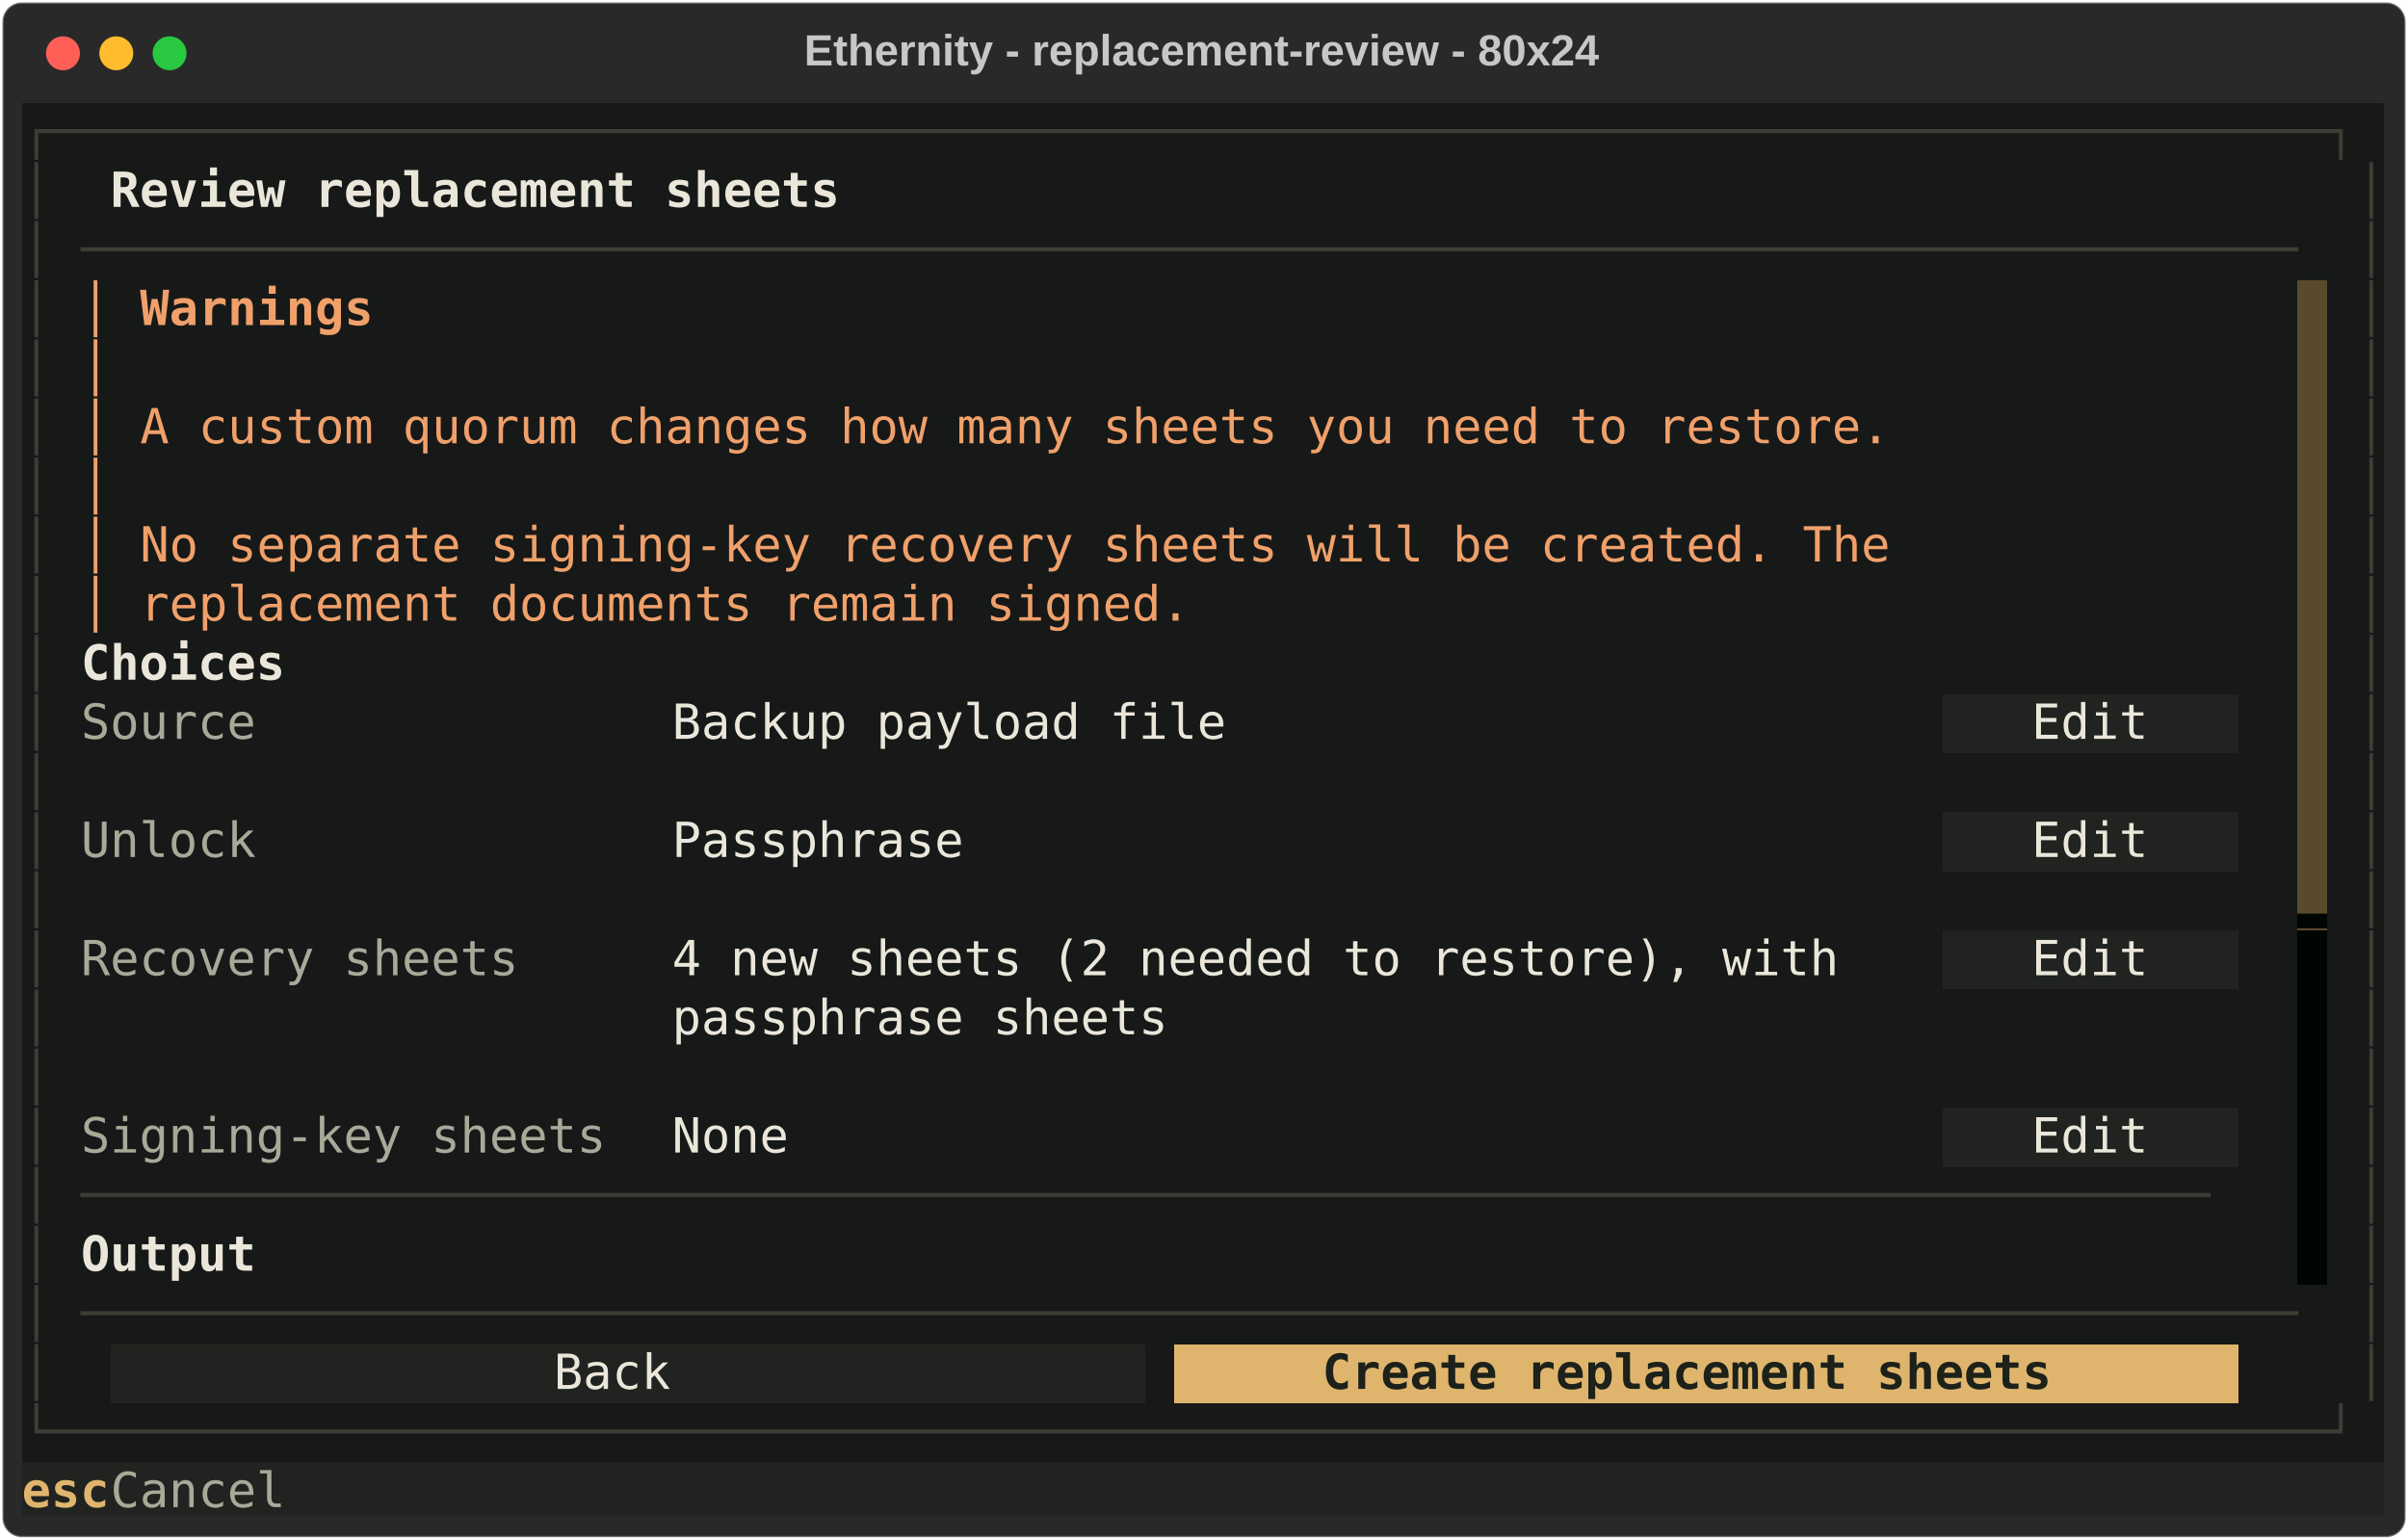
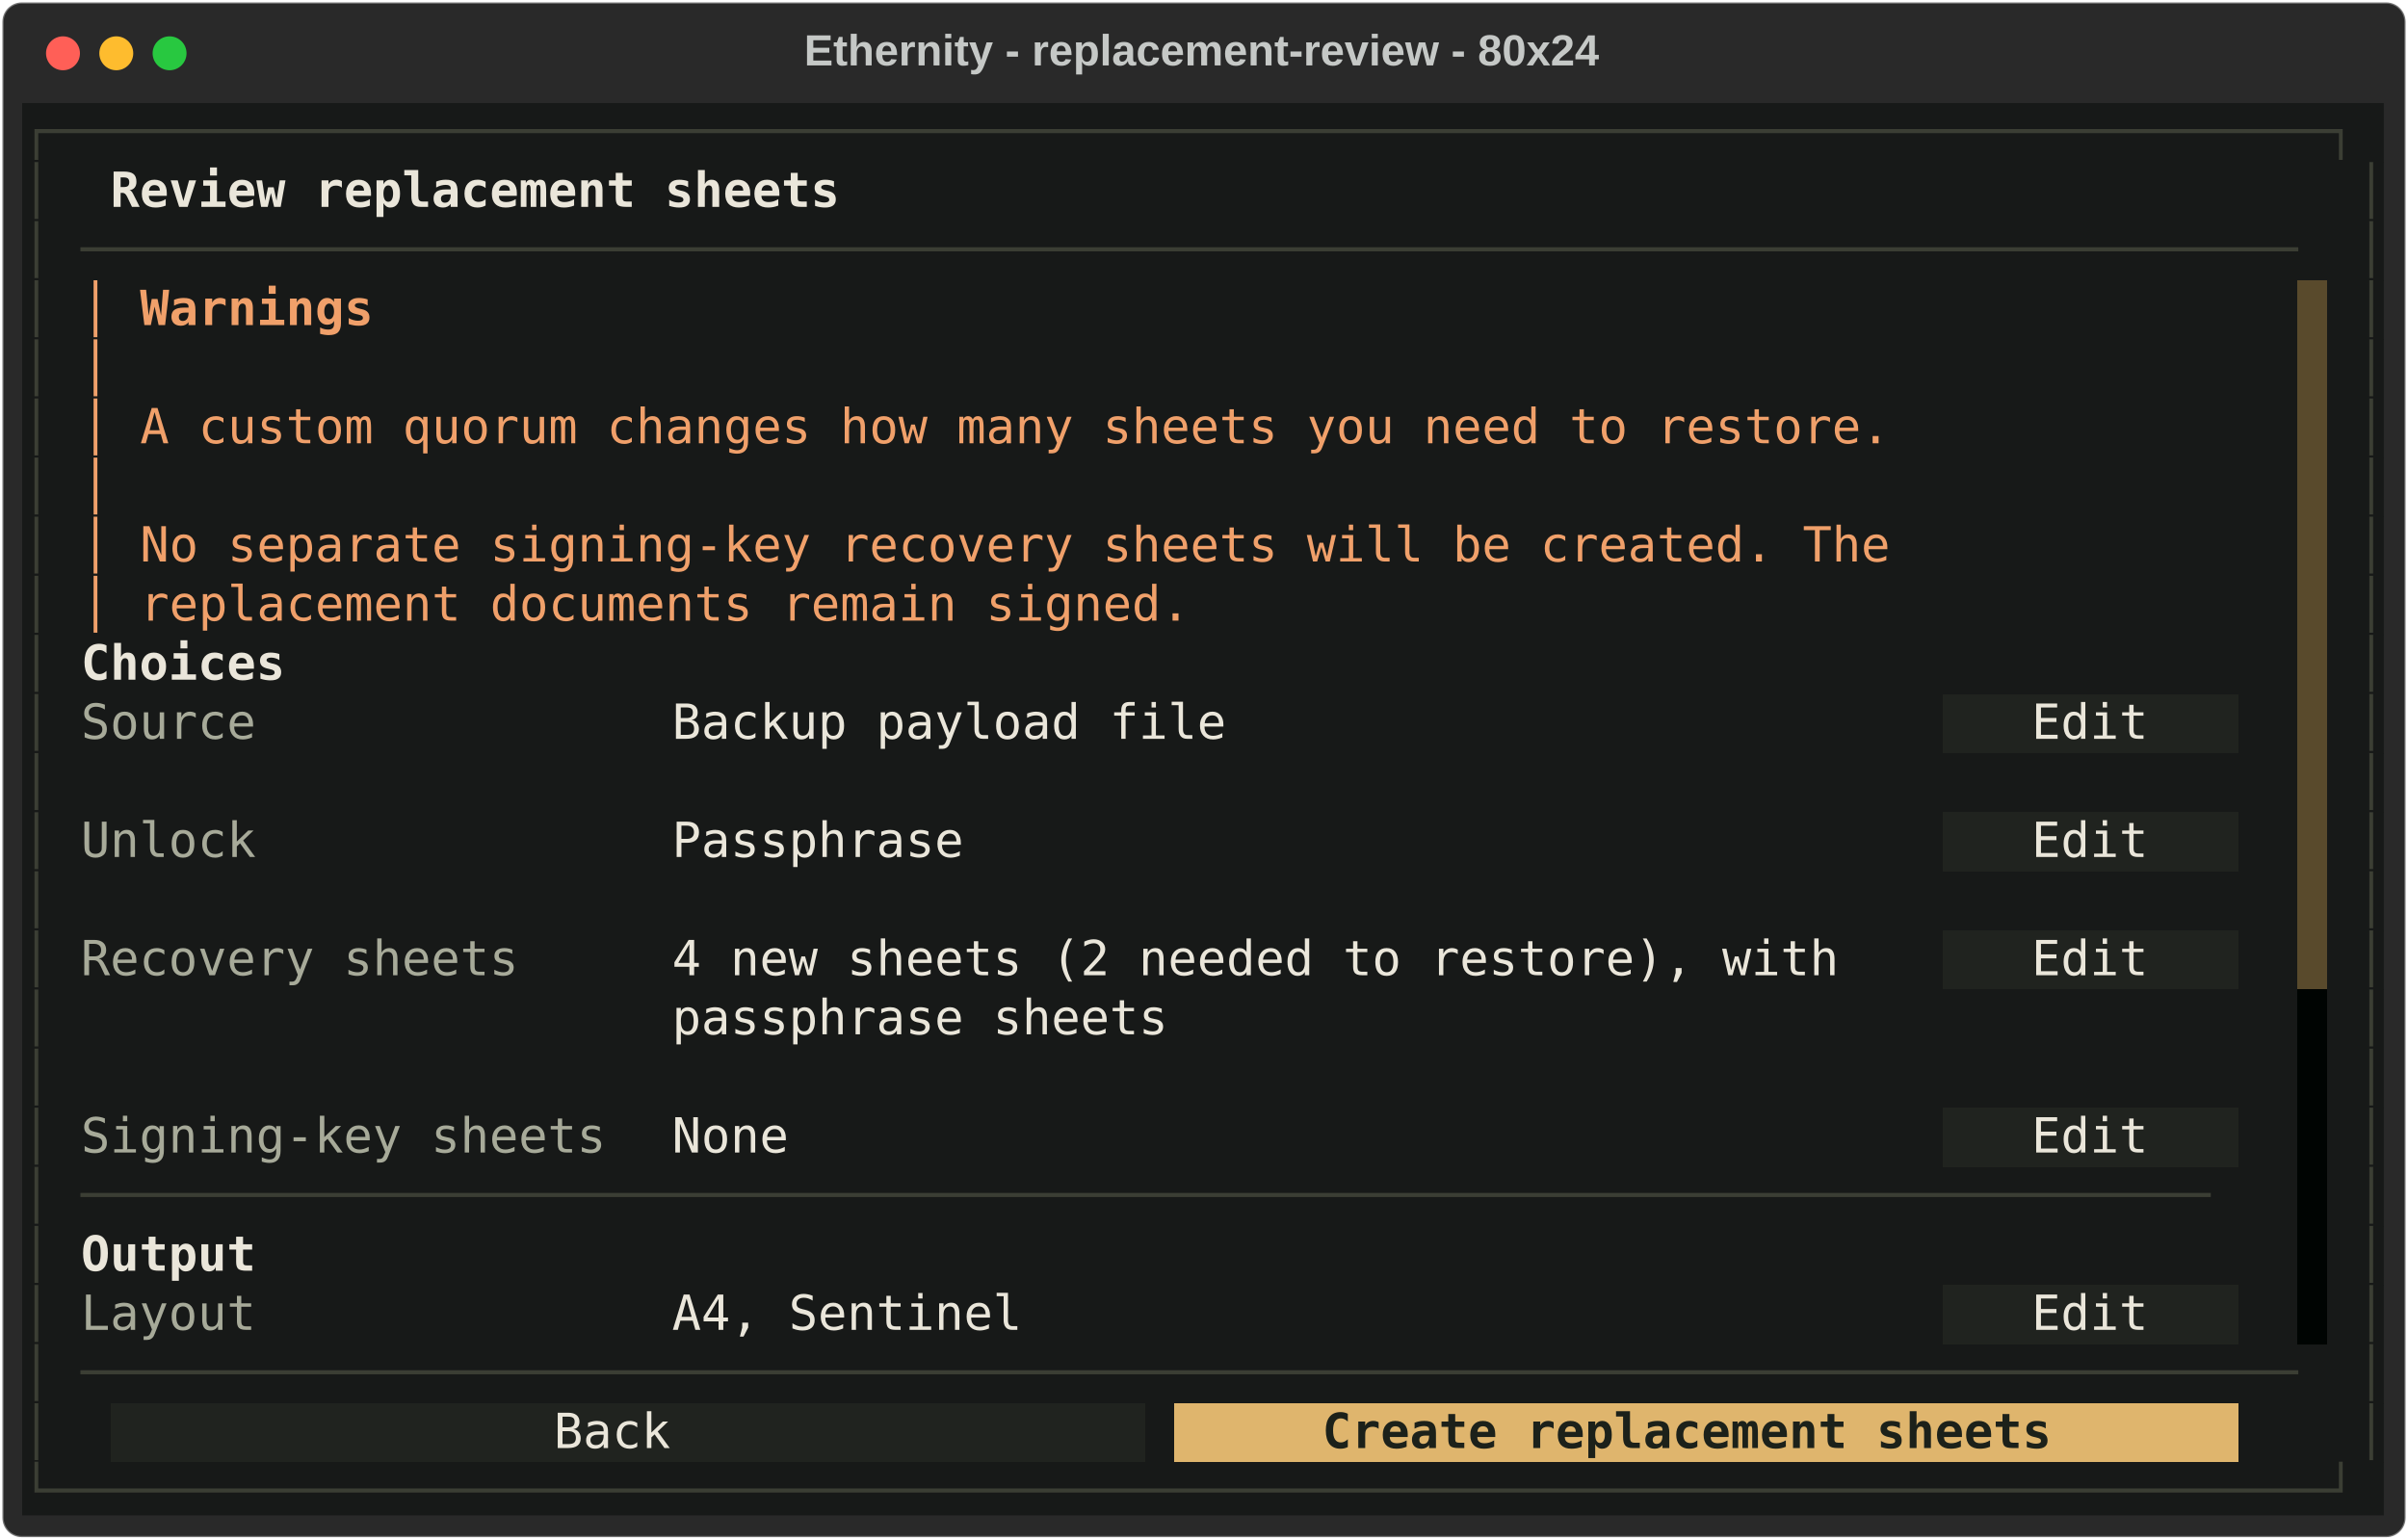
<svg xmlns="http://www.w3.org/2000/svg" class="rich-terminal" viewBox="0 0 994 635.6">
  <style>

    @font-face {
        font-family: "Fira Code";
        src: local("FiraCode-Regular"),
                url("https://cdnjs.cloudflare.com/ajax/libs/firacode/6.2.0/woff2/FiraCode-Regular.woff2") format("woff2"),
                url("https://cdnjs.cloudflare.com/ajax/libs/firacode/6.2.0/woff/FiraCode-Regular.woff") format("woff");
        font-style: normal;
        font-weight: 400;
    }
    @font-face {
        font-family: "Fira Code";
        src: local("FiraCode-Bold"),
                url("https://cdnjs.cloudflare.com/ajax/libs/firacode/6.2.0/woff2/FiraCode-Bold.woff2") format("woff2"),
                url("https://cdnjs.cloudflare.com/ajax/libs/firacode/6.2.0/woff/FiraCode-Bold.woff") format("woff");
        font-style: bold;
        font-weight: 700;
    }

    .terminal-matrix {
        font-family: Fira Code, monospace;
        font-size: 20px;
        line-height: 24.4px;
        font-variant-east-asian: full-width;
    }

    .terminal-title {
        font-size: 18px;
        font-weight: bold;
        font-family: arial;
    }

    .terminal-r1 { fill: #3b3e34 }
.terminal-r2 { fill: #c5c8c6 }
.terminal-r3 { fill: #eae6da;font-weight: bold }
.terminal-r4 { fill: #efa06a }
.terminal-r5 { fill: #f0a06a;font-weight: bold }
.terminal-r6 { fill: #171918 }
.terminal-r7 { fill: #f0a06a }
.terminal-r8 { fill: #a7aa99 }
.terminal-r9 { fill: #eae6da }
- .terminal-r10 { fill: #000402 }
- .terminal-r11 { fill: #1c211a;font-weight: bold }
- .terminal-r12 { fill: #e0b56d;font-weight: bold }
+ .terminal-r10 { fill: #1c211a;font-weight: bold }
    </style>
  <defs>
    <clipPath id="terminal-clip-terminal">
      <rect x="0" y="0" width="975.0" height="584.6" />
    </clipPath>
    <clipPath id="terminal-line-0">
      <rect x="0" y="1.5" width="976" height="24.65" />
    </clipPath>
    <clipPath id="terminal-line-1">
      <rect x="0" y="25.9" width="976" height="24.65" />
    </clipPath>
    <clipPath id="terminal-line-2">
      <rect x="0" y="50.3" width="976" height="24.65" />
    </clipPath>
    <clipPath id="terminal-line-3">
      <rect x="0" y="74.7" width="976" height="24.65" />
    </clipPath>
    <clipPath id="terminal-line-4">
      <rect x="0" y="99.1" width="976" height="24.65" />
    </clipPath>
    <clipPath id="terminal-line-5">
      <rect x="0" y="123.5" width="976" height="24.65" />
    </clipPath>
    <clipPath id="terminal-line-6">
      <rect x="0" y="147.9" width="976" height="24.65" />
    </clipPath>
    <clipPath id="terminal-line-7">
      <rect x="0" y="172.3" width="976" height="24.65" />
    </clipPath>
    <clipPath id="terminal-line-8">
      <rect x="0" y="196.7" width="976" height="24.65" />
    </clipPath>
    <clipPath id="terminal-line-9">
      <rect x="0" y="221.1" width="976" height="24.65" />
    </clipPath>
    <clipPath id="terminal-line-10">
      <rect x="0" y="245.5" width="976" height="24.65" />
    </clipPath>
    <clipPath id="terminal-line-11">
      <rect x="0" y="269.9" width="976" height="24.65" />
    </clipPath>
    <clipPath id="terminal-line-12">
      <rect x="0" y="294.3" width="976" height="24.65" />
    </clipPath>
    <clipPath id="terminal-line-13">
      <rect x="0" y="318.7" width="976" height="24.65" />
    </clipPath>
    <clipPath id="terminal-line-14">
      <rect x="0" y="343.1" width="976" height="24.65" />
    </clipPath>
    <clipPath id="terminal-line-15">
      <rect x="0" y="367.5" width="976" height="24.65" />
    </clipPath>
    <clipPath id="terminal-line-16">
      <rect x="0" y="391.9" width="976" height="24.65" />
    </clipPath>
    <clipPath id="terminal-line-17">
      <rect x="0" y="416.3" width="976" height="24.65" />
    </clipPath>
    <clipPath id="terminal-line-18">
      <rect x="0" y="440.7" width="976" height="24.65" />
    </clipPath>
    <clipPath id="terminal-line-19">
      <rect x="0" y="465.1" width="976" height="24.65" />
    </clipPath>
    <clipPath id="terminal-line-20">
      <rect x="0" y="489.5" width="976" height="24.65" />
    </clipPath>
    <clipPath id="terminal-line-21">
      <rect x="0" y="513.9" width="976" height="24.65" />
    </clipPath>
    <clipPath id="terminal-line-22">
      <rect x="0" y="538.3" width="976" height="24.65" />
    </clipPath>
  </defs>
  <rect fill="#292929" stroke="rgba(255,255,255,0.35)" stroke-width="1" x="1" y="1" width="992" height="633.6" rx="8" />
  <text class="terminal-title" fill="#c5c8c6" text-anchor="middle" x="496" y="27">Ethernity - replacement-review - 80x24</text>
  <g transform="translate(26,22)">
    <circle cx="0" cy="0" r="7" fill="#ff5f57" />
    <circle cx="22" cy="0" r="7" fill="#febc2e" />
    <circle cx="44" cy="0" r="7" fill="#28c840" />
  </g>
  <g transform="translate(9, 41)" clip-path="url(#terminal-clip-terminal)">
    <rect fill="#171918" x="0" y="1.5" width="976" height="24.65" shape-rendering="crispEdges" />
    <rect fill="#171918" x="0" y="25.9" width="12.2" height="24.65" shape-rendering="crispEdges" />
    <rect fill="#171918" x="12.2" y="25.9" width="24.4" height="24.65" shape-rendering="crispEdges" />
    <rect fill="#171918" x="36.6" y="25.9" width="305" height="24.65" shape-rendering="crispEdges" />
    <rect fill="#171918" x="341.6" y="25.9" width="622.2" height="24.65" shape-rendering="crispEdges" />
    <rect fill="#171918" x="963.8" y="25.9" width="12.2" height="24.65" shape-rendering="crispEdges" />
    <rect fill="#171918" x="0" y="50.3" width="12.2" height="24.65" shape-rendering="crispEdges" />
    <rect fill="#171918" x="12.2" y="50.3" width="12.2" height="24.65" shape-rendering="crispEdges" />
    <rect fill="#171918" x="24.4" y="50.3" width="927.2" height="24.65" shape-rendering="crispEdges" />
    <rect fill="#171918" x="951.6" y="50.3" width="12.2" height="24.65" shape-rendering="crispEdges" />
    <rect fill="#171918" x="963.8" y="50.3" width="12.2" height="24.65" shape-rendering="crispEdges" />
    <rect fill="#171918" x="0" y="74.7" width="12.2" height="24.65" shape-rendering="crispEdges" />
    <rect fill="#171918" x="12.2" y="74.7" width="12.2" height="24.65" shape-rendering="crispEdges" />
    <rect fill="#171918" x="24.4" y="74.7" width="12.2" height="24.65" shape-rendering="crispEdges" />
    <rect fill="#171918" x="36.6" y="74.7" width="12.2" height="24.65" shape-rendering="crispEdges" />
    <rect fill="#171918" x="48.8" y="74.7" width="97.6" height="24.65" shape-rendering="crispEdges" />
    <rect fill="#171918" x="146.4" y="74.7" width="793" height="24.65" shape-rendering="crispEdges" />
    <rect fill="#594a2c" x="939.4" y="74.7" width="12.2" height="24.65" shape-rendering="crispEdges" />
    <rect fill="#171918" x="951.6" y="74.7" width="12.2" height="24.65" shape-rendering="crispEdges" />
    <rect fill="#171918" x="963.8" y="74.7" width="12.2" height="24.65" shape-rendering="crispEdges" />
    <rect fill="#171918" x="0" y="99.1" width="12.2" height="24.65" shape-rendering="crispEdges" />
    <rect fill="#171918" x="12.2" y="99.1" width="12.2" height="24.65" shape-rendering="crispEdges" />
    <rect fill="#171918" x="24.4" y="99.1" width="12.2" height="24.65" shape-rendering="crispEdges" />
    <rect fill="#171918" x="36.6" y="99.1" width="902.8" height="24.65" shape-rendering="crispEdges" />
    <rect fill="#594a2c" x="939.4" y="99.1" width="12.2" height="24.65" shape-rendering="crispEdges" />
    <rect fill="#171918" x="951.6" y="99.1" width="12.2" height="24.65" shape-rendering="crispEdges" />
    <rect fill="#171918" x="963.8" y="99.1" width="12.2" height="24.65" shape-rendering="crispEdges" />
    <rect fill="#171918" x="0" y="123.5" width="12.2" height="24.65" shape-rendering="crispEdges" />
    <rect fill="#171918" x="12.2" y="123.5" width="12.2" height="24.65" shape-rendering="crispEdges" />
    <rect fill="#171918" x="24.4" y="123.5" width="12.2" height="24.65" shape-rendering="crispEdges" />
    <rect fill="#171918" x="36.6" y="123.5" width="12.2" height="24.65" shape-rendering="crispEdges" />
    <rect fill="#171918" x="48.8" y="123.5" width="732" height="24.65" shape-rendering="crispEdges" />
    <rect fill="#171918" x="780.8" y="123.5" width="158.6" height="24.65" shape-rendering="crispEdges" />
    <rect fill="#594a2c" x="939.4" y="123.5" width="12.2" height="24.65" shape-rendering="crispEdges" />
    <rect fill="#171918" x="951.6" y="123.5" width="12.2" height="24.65" shape-rendering="crispEdges" />
    <rect fill="#171918" x="963.8" y="123.5" width="12.2" height="24.65" shape-rendering="crispEdges" />
    <rect fill="#171918" x="0" y="147.9" width="12.2" height="24.65" shape-rendering="crispEdges" />
    <rect fill="#171918" x="12.2" y="147.9" width="12.2" height="24.65" shape-rendering="crispEdges" />
    <rect fill="#171918" x="24.4" y="147.9" width="12.2" height="24.65" shape-rendering="crispEdges" />
    <rect fill="#171918" x="36.6" y="147.9" width="902.8" height="24.65" shape-rendering="crispEdges" />
    <rect fill="#594a2c" x="939.4" y="147.9" width="12.2" height="24.65" shape-rendering="crispEdges" />
    <rect fill="#171918" x="951.6" y="147.9" width="12.2" height="24.65" shape-rendering="crispEdges" />
    <rect fill="#171918" x="963.8" y="147.9" width="12.2" height="24.65" shape-rendering="crispEdges" />
    <rect fill="#171918" x="0" y="172.3" width="12.2" height="24.65" shape-rendering="crispEdges" />
    <rect fill="#171918" x="12.2" y="172.3" width="12.2" height="24.65" shape-rendering="crispEdges" />
    <rect fill="#171918" x="24.4" y="172.3" width="12.2" height="24.65" shape-rendering="crispEdges" />
    <rect fill="#171918" x="36.6" y="172.3" width="12.2" height="24.65" shape-rendering="crispEdges" />
    <rect fill="#171918" x="48.8" y="172.3" width="732" height="24.65" shape-rendering="crispEdges" />
    <rect fill="#171918" x="780.8" y="172.3" width="158.6" height="24.65" shape-rendering="crispEdges" />
    <rect fill="#594a2c" x="939.4" y="172.3" width="12.2" height="24.65" shape-rendering="crispEdges" />
    <rect fill="#171918" x="951.6" y="172.3" width="12.2" height="24.65" shape-rendering="crispEdges" />
    <rect fill="#171918" x="963.8" y="172.3" width="12.2" height="24.65" shape-rendering="crispEdges" />
    <rect fill="#171918" x="0" y="196.7" width="12.2" height="24.65" shape-rendering="crispEdges" />
    <rect fill="#171918" x="12.2" y="196.7" width="12.2" height="24.65" shape-rendering="crispEdges" />
    <rect fill="#171918" x="24.4" y="196.7" width="12.2" height="24.65" shape-rendering="crispEdges" />
    <rect fill="#171918" x="36.6" y="196.7" width="12.2" height="24.65" shape-rendering="crispEdges" />
    <rect fill="#171918" x="48.8" y="196.7" width="439.2" height="24.65" shape-rendering="crispEdges" />
    <rect fill="#171918" x="488" y="196.7" width="451.4" height="24.65" shape-rendering="crispEdges" />
    <rect fill="#594a2c" x="939.4" y="196.7" width="12.2" height="24.65" shape-rendering="crispEdges" />
    <rect fill="#171918" x="951.6" y="196.7" width="12.2" height="24.65" shape-rendering="crispEdges" />
    <rect fill="#171918" x="963.8" y="196.7" width="12.2" height="24.65" shape-rendering="crispEdges" />
    <rect fill="#171918" x="0" y="221.1" width="12.2" height="24.65" shape-rendering="crispEdges" />
    <rect fill="#171918" x="12.2" y="221.1" width="12.2" height="24.65" shape-rendering="crispEdges" />
    <rect fill="#171918" x="24.4" y="221.1" width="85.4" height="24.65" shape-rendering="crispEdges" />
    <rect fill="#171918" x="109.8" y="221.1" width="829.6" height="24.65" shape-rendering="crispEdges" />
    <rect fill="#594a2c" x="939.4" y="221.1" width="12.2" height="24.65" shape-rendering="crispEdges" />
    <rect fill="#171918" x="951.6" y="221.1" width="12.2" height="24.65" shape-rendering="crispEdges" />
    <rect fill="#171918" x="963.8" y="221.1" width="12.2" height="24.65" shape-rendering="crispEdges" />
    <rect fill="#171918" x="0" y="245.5" width="12.2" height="24.65" shape-rendering="crispEdges" />
    <rect fill="#171918" x="12.2" y="245.5" width="12.2" height="24.65" shape-rendering="crispEdges" />
    <rect fill="#171918" x="24.4" y="245.5" width="73.2" height="24.65" shape-rendering="crispEdges" />
    <rect fill="#171918" x="97.6" y="245.5" width="146.4" height="24.65" shape-rendering="crispEdges" />
    <rect fill="#171918" x="244" y="245.5" width="24.4" height="24.65" shape-rendering="crispEdges" />
    <rect fill="#171918" x="268.4" y="245.5" width="231.8" height="24.65" shape-rendering="crispEdges" />
    <rect fill="#171918" x="500.2" y="245.5" width="292.8" height="24.65" shape-rendering="crispEdges" />
    <rect fill="#20231f" x="793" y="245.5" width="36.6" height="24.65" shape-rendering="crispEdges" />
    <rect fill="#20231f" x="829.6" y="245.5" width="48.8" height="24.65" shape-rendering="crispEdges" />
    <rect fill="#20231f" x="878.4" y="245.5" width="36.6" height="24.65" shape-rendering="crispEdges" />
    <rect fill="#171918" x="915" y="245.5" width="24.4" height="24.65" shape-rendering="crispEdges" />
    <rect fill="#594a2c" x="939.4" y="245.5" width="12.2" height="24.65" shape-rendering="crispEdges" />
    <rect fill="#171918" x="951.6" y="245.5" width="12.2" height="24.65" shape-rendering="crispEdges" />
    <rect fill="#171918" x="963.8" y="245.5" width="12.2" height="24.65" shape-rendering="crispEdges" />
    <rect fill="#171918" x="0" y="269.9" width="12.2" height="24.65" shape-rendering="crispEdges" />
    <rect fill="#171918" x="12.2" y="269.9" width="927.2" height="24.65" shape-rendering="crispEdges" />
    <rect fill="#594a2c" x="939.4" y="269.9" width="12.2" height="24.65" shape-rendering="crispEdges" />
    <rect fill="#171918" x="951.6" y="269.9" width="12.2" height="24.65" shape-rendering="crispEdges" />
    <rect fill="#171918" x="963.8" y="269.9" width="12.2" height="24.65" shape-rendering="crispEdges" />
    <rect fill="#171918" x="0" y="294.3" width="12.2" height="24.65" shape-rendering="crispEdges" />
    <rect fill="#171918" x="12.2" y="294.3" width="12.2" height="24.65" shape-rendering="crispEdges" />
    <rect fill="#171918" x="24.4" y="294.3" width="73.2" height="24.65" shape-rendering="crispEdges" />
    <rect fill="#171918" x="97.6" y="294.3" width="146.4" height="24.65" shape-rendering="crispEdges" />
    <rect fill="#171918" x="244" y="294.3" width="24.4" height="24.65" shape-rendering="crispEdges" />
    <rect fill="#171918" x="268.4" y="294.3" width="122" height="24.65" shape-rendering="crispEdges" />
    <rect fill="#171918" x="390.4" y="294.3" width="402.6" height="24.65" shape-rendering="crispEdges" />
    <rect fill="#20231f" x="793" y="294.3" width="36.6" height="24.65" shape-rendering="crispEdges" />
    <rect fill="#20231f" x="829.6" y="294.3" width="48.8" height="24.65" shape-rendering="crispEdges" />
    <rect fill="#20231f" x="878.4" y="294.3" width="36.6" height="24.65" shape-rendering="crispEdges" />
    <rect fill="#171918" x="915" y="294.3" width="24.4" height="24.65" shape-rendering="crispEdges" />
    <rect fill="#594a2c" x="939.4" y="294.3" width="12.2" height="24.65" shape-rendering="crispEdges" />
    <rect fill="#171918" x="951.6" y="294.3" width="12.2" height="24.65" shape-rendering="crispEdges" />
    <rect fill="#171918" x="963.8" y="294.3" width="12.2" height="24.65" shape-rendering="crispEdges" />
    <rect fill="#171918" x="0" y="318.7" width="12.2" height="24.65" shape-rendering="crispEdges" />
    <rect fill="#171918" x="12.2" y="318.7" width="927.2" height="24.65" shape-rendering="crispEdges" />
    <rect fill="#594a2c" x="939.4" y="318.7" width="12.2" height="24.65" shape-rendering="crispEdges" />
    <rect fill="#171918" x="951.6" y="318.7" width="12.2" height="24.65" shape-rendering="crispEdges" />
    <rect fill="#171918" x="963.8" y="318.7" width="12.2" height="24.65" shape-rendering="crispEdges" />
    <rect fill="#171918" x="0" y="343.1" width="12.2" height="24.65" shape-rendering="crispEdges" />
    <rect fill="#171918" x="12.2" y="343.1" width="12.2" height="24.65" shape-rendering="crispEdges" />
    <rect fill="#171918" x="24.4" y="343.1" width="183" height="24.65" shape-rendering="crispEdges" />
    <rect fill="#171918" x="207.4" y="343.1" width="36.6" height="24.65" shape-rendering="crispEdges" />
    <rect fill="#171918" x="244" y="343.1" width="24.4" height="24.65" shape-rendering="crispEdges" />
    <rect fill="#171918" x="268.4" y="343.1" width="488" height="24.65" shape-rendering="crispEdges" />
    <rect fill="#171918" x="756.4" y="343.1" width="36.6" height="24.65" shape-rendering="crispEdges" />
    <rect fill="#20231f" x="793" y="343.1" width="36.6" height="24.65" shape-rendering="crispEdges" />
    <rect fill="#20231f" x="829.6" y="343.1" width="48.8" height="24.65" shape-rendering="crispEdges" />
    <rect fill="#20231f" x="878.4" y="343.1" width="36.6" height="24.65" shape-rendering="crispEdges" />
    <rect fill="#171918" x="915" y="343.1" width="24.4" height="24.65" shape-rendering="crispEdges" />
-     <rect fill="#000402" x="939.4" y="343.1" width="12.2" height="24.65" shape-rendering="crispEdges" />
+     <rect fill="#594a2c" x="939.4" y="343.1" width="12.2" height="24.65" shape-rendering="crispEdges" />
    <rect fill="#171918" x="951.6" y="343.1" width="12.2" height="24.65" shape-rendering="crispEdges" />
    <rect fill="#171918" x="963.8" y="343.1" width="12.2" height="24.65" shape-rendering="crispEdges" />
    <rect fill="#171918" x="0" y="367.5" width="12.2" height="24.65" shape-rendering="crispEdges" />
    <rect fill="#171918" x="12.2" y="367.5" width="256.2" height="24.65" shape-rendering="crispEdges" />
    <rect fill="#171918" x="268.4" y="367.5" width="207.4" height="24.65" shape-rendering="crispEdges" />
    <rect fill="#171918" x="475.8" y="367.5" width="463.6" height="24.65" shape-rendering="crispEdges" />
    <rect fill="#000402" x="939.4" y="367.5" width="12.2" height="24.65" shape-rendering="crispEdges" />
    <rect fill="#171918" x="951.6" y="367.5" width="12.2" height="24.65" shape-rendering="crispEdges" />
    <rect fill="#171918" x="963.8" y="367.5" width="12.2" height="24.65" shape-rendering="crispEdges" />
    <rect fill="#171918" x="0" y="391.9" width="12.2" height="24.65" shape-rendering="crispEdges" />
    <rect fill="#171918" x="12.2" y="391.9" width="927.2" height="24.65" shape-rendering="crispEdges" />
    <rect fill="#000402" x="939.4" y="391.9" width="12.2" height="24.65" shape-rendering="crispEdges" />
    <rect fill="#171918" x="951.6" y="391.9" width="12.2" height="24.65" shape-rendering="crispEdges" />
    <rect fill="#171918" x="963.8" y="391.9" width="12.2" height="24.65" shape-rendering="crispEdges" />
    <rect fill="#171918" x="0" y="416.3" width="12.2" height="24.65" shape-rendering="crispEdges" />
    <rect fill="#171918" x="12.2" y="416.3" width="12.2" height="24.65" shape-rendering="crispEdges" />
    <rect fill="#171918" x="24.4" y="416.3" width="219.6" height="24.65" shape-rendering="crispEdges" />
    <rect fill="#171918" x="244" y="416.3" width="24.4" height="24.65" shape-rendering="crispEdges" />
    <rect fill="#171918" x="268.4" y="416.3" width="48.8" height="24.65" shape-rendering="crispEdges" />
    <rect fill="#171918" x="317.2" y="416.3" width="475.8" height="24.65" shape-rendering="crispEdges" />
    <rect fill="#20231f" x="793" y="416.3" width="36.6" height="24.65" shape-rendering="crispEdges" />
    <rect fill="#20231f" x="829.6" y="416.3" width="48.8" height="24.65" shape-rendering="crispEdges" />
    <rect fill="#20231f" x="878.4" y="416.3" width="36.6" height="24.65" shape-rendering="crispEdges" />
    <rect fill="#171918" x="915" y="416.3" width="24.4" height="24.65" shape-rendering="crispEdges" />
    <rect fill="#000402" x="939.4" y="416.3" width="12.2" height="24.65" shape-rendering="crispEdges" />
    <rect fill="#171918" x="951.6" y="416.3" width="12.2" height="24.65" shape-rendering="crispEdges" />
    <rect fill="#171918" x="963.8" y="416.3" width="12.2" height="24.65" shape-rendering="crispEdges" />
    <rect fill="#171918" x="0" y="440.7" width="12.2" height="24.65" shape-rendering="crispEdges" />
    <rect fill="#171918" x="12.2" y="440.7" width="12.2" height="24.65" shape-rendering="crispEdges" />
    <rect fill="#171918" x="24.4" y="440.7" width="890.6" height="24.65" shape-rendering="crispEdges" />
    <rect fill="#171918" x="915" y="440.7" width="24.4" height="24.65" shape-rendering="crispEdges" />
    <rect fill="#000402" x="939.4" y="440.7" width="12.2" height="24.65" shape-rendering="crispEdges" />
    <rect fill="#171918" x="951.6" y="440.7" width="12.2" height="24.65" shape-rendering="crispEdges" />
    <rect fill="#171918" x="963.8" y="440.7" width="12.2" height="24.65" shape-rendering="crispEdges" />
    <rect fill="#171918" x="0" y="465.1" width="12.2" height="24.65" shape-rendering="crispEdges" />
    <rect fill="#171918" x="12.2" y="465.1" width="12.2" height="24.65" shape-rendering="crispEdges" />
    <rect fill="#171918" x="24.4" y="465.1" width="73.2" height="24.65" shape-rendering="crispEdges" />
    <rect fill="#171918" x="97.6" y="465.1" width="841.8" height="24.65" shape-rendering="crispEdges" />
    <rect fill="#000402" x="939.4" y="465.1" width="12.2" height="24.65" shape-rendering="crispEdges" />
    <rect fill="#171918" x="951.6" y="465.1" width="12.2" height="24.65" shape-rendering="crispEdges" />
    <rect fill="#171918" x="963.8" y="465.1" width="12.2" height="24.65" shape-rendering="crispEdges" />
    <rect fill="#171918" x="0" y="489.5" width="12.2" height="24.65" shape-rendering="crispEdges" />
    <rect fill="#171918" x="12.2" y="489.5" width="12.2" height="24.65" shape-rendering="crispEdges" />
-     <rect fill="#171918" x="24.4" y="489.5" width="927.2" height="24.65" shape-rendering="crispEdges" />
+     <rect fill="#171918" x="24.4" y="489.5" width="73.2" height="24.65" shape-rendering="crispEdges" />
+     <rect fill="#171918" x="97.6" y="489.5" width="146.4" height="24.65" shape-rendering="crispEdges" />
+     <rect fill="#171918" x="244" y="489.5" width="24.4" height="24.65" shape-rendering="crispEdges" />
+     <rect fill="#171918" x="268.4" y="489.5" width="146.4" height="24.65" shape-rendering="crispEdges" />
+     <rect fill="#171918" x="414.8" y="489.5" width="378.2" height="24.65" shape-rendering="crispEdges" />
+     <rect fill="#20231f" x="793" y="489.5" width="36.6" height="24.65" shape-rendering="crispEdges" />
+     <rect fill="#20231f" x="829.6" y="489.5" width="48.8" height="24.65" shape-rendering="crispEdges" />
+     <rect fill="#20231f" x="878.4" y="489.5" width="36.6" height="24.65" shape-rendering="crispEdges" />
+     <rect fill="#171918" x="915" y="489.5" width="24.4" height="24.65" shape-rendering="crispEdges" />
+     <rect fill="#000402" x="939.4" y="489.5" width="12.2" height="24.65" shape-rendering="crispEdges" />
    <rect fill="#171918" x="951.6" y="489.5" width="12.2" height="24.65" shape-rendering="crispEdges" />
    <rect fill="#171918" x="963.8" y="489.5" width="12.2" height="24.65" shape-rendering="crispEdges" />
    <rect fill="#171918" x="0" y="513.9" width="12.2" height="24.65" shape-rendering="crispEdges" />
-     <rect fill="#171918" x="12.2" y="513.9" width="24.4" height="24.65" shape-rendering="crispEdges" />
-     <rect fill="#20231f" x="36.6" y="513.9" width="183" height="24.65" shape-rendering="crispEdges" />
-     <rect fill="#20231f" x="219.6" y="513.9" width="48.8" height="24.65" shape-rendering="crispEdges" />
-     <rect fill="#20231f" x="268.4" y="513.9" width="195.2" height="24.65" shape-rendering="crispEdges" />
-     <rect fill="#171918" x="463.6" y="513.9" width="0" height="24.65" shape-rendering="crispEdges" />
-     <rect fill="#171918" x="463.6" y="513.9" width="12.2" height="24.65" shape-rendering="crispEdges" />
-     <rect fill="#dfb56d" x="475.8" y="513.9" width="61" height="24.65" shape-rendering="crispEdges" />
-     <rect fill="#dfb56d" x="536.8" y="513.9" width="305" height="24.65" shape-rendering="crispEdges" />
-     <rect fill="#dfb56d" x="841.8" y="513.9" width="73.2" height="24.65" shape-rendering="crispEdges" />
-     <rect fill="#171918" x="915" y="513.9" width="48.8" height="24.65" shape-rendering="crispEdges" />
+     <rect fill="#171918" x="12.2" y="513.9" width="12.2" height="24.65" shape-rendering="crispEdges" />
+     <rect fill="#171918" x="24.4" y="513.9" width="927.2" height="24.65" shape-rendering="crispEdges" />
+     <rect fill="#171918" x="951.6" y="513.9" width="12.2" height="24.65" shape-rendering="crispEdges" />
    <rect fill="#171918" x="963.8" y="513.9" width="12.2" height="24.65" shape-rendering="crispEdges" />
-     <rect fill="#171918" x="0" y="538.3" width="976" height="24.65" shape-rendering="crispEdges" />
-     <rect fill="#20231f" x="0" y="562.7" width="36.6" height="24.65" shape-rendering="crispEdges" />
-     <rect fill="#20231f" x="36.6" y="562.7" width="85.4" height="24.65" shape-rendering="crispEdges" />
-     <rect fill="#20231f" x="122" y="562.7" width="854" height="24.65" shape-rendering="crispEdges" />
+     <rect fill="#171918" x="0" y="538.3" width="12.2" height="24.65" shape-rendering="crispEdges" />
+     <rect fill="#171918" x="12.2" y="538.3" width="24.4" height="24.65" shape-rendering="crispEdges" />
+     <rect fill="#20231f" x="36.6" y="538.3" width="183" height="24.65" shape-rendering="crispEdges" />
+     <rect fill="#20231f" x="219.6" y="538.3" width="48.8" height="24.65" shape-rendering="crispEdges" />
+     <rect fill="#20231f" x="268.4" y="538.3" width="195.2" height="24.65" shape-rendering="crispEdges" />
+     <rect fill="#171918" x="463.6" y="538.3" width="0" height="24.65" shape-rendering="crispEdges" />
+     <rect fill="#171918" x="463.6" y="538.3" width="12.2" height="24.65" shape-rendering="crispEdges" />
+     <rect fill="#dfb56d" x="475.8" y="538.3" width="61" height="24.65" shape-rendering="crispEdges" />
+     <rect fill="#dfb56d" x="536.8" y="538.3" width="305" height="24.65" shape-rendering="crispEdges" />
+     <rect fill="#dfb56d" x="841.8" y="538.3" width="73.2" height="24.65" shape-rendering="crispEdges" />
+     <rect fill="#171918" x="915" y="538.3" width="48.8" height="24.65" shape-rendering="crispEdges" />
+     <rect fill="#171918" x="963.8" y="538.3" width="12.2" height="24.65" shape-rendering="crispEdges" />
+     <rect fill="#171918" x="0" y="562.7" width="976" height="24.65" shape-rendering="crispEdges" />
    <g class="terminal-matrix">
      <text class="terminal-r1" x="0" y="20" textLength="976" clip-path="url(#terminal-line-0)">┌──────────────────────────────────────────────────────────────────────────────┐</text>
      <text class="terminal-r2" x="976" y="20" textLength="12.2" clip-path="url(#terminal-line-0)">
</text>
      <text class="terminal-r1" x="0" y="44.4" textLength="12.2" clip-path="url(#terminal-line-1)">│</text>
      <text class="terminal-r3" x="36.6" y="44.4" textLength="305" clip-path="url(#terminal-line-1)">Review replacement sheets</text>
      <text class="terminal-r1" x="963.8" y="44.4" textLength="12.2" clip-path="url(#terminal-line-1)">│</text>
      <text class="terminal-r2" x="976" y="44.4" textLength="12.2" clip-path="url(#terminal-line-1)">
</text>
      <text class="terminal-r1" x="0" y="68.8" textLength="12.2" clip-path="url(#terminal-line-2)">│</text>
      <text class="terminal-r1" x="24.4" y="68.8" textLength="927.2" clip-path="url(#terminal-line-2)">────────────────────────────────────────────────────────────────────────────</text>
      <text class="terminal-r1" x="963.8" y="68.8" textLength="12.2" clip-path="url(#terminal-line-2)">│</text>
      <text class="terminal-r2" x="976" y="68.8" textLength="12.2" clip-path="url(#terminal-line-2)">
</text>
      <text class="terminal-r1" x="0" y="93.2" textLength="12.2" clip-path="url(#terminal-line-3)">│</text>
      <text class="terminal-r4" x="24.4" y="93.2" textLength="12.2" clip-path="url(#terminal-line-3)">│</text>
      <text class="terminal-r5" x="48.8" y="93.2" textLength="97.6" clip-path="url(#terminal-line-3)">Warnings</text>
      <text class="terminal-r1" x="963.8" y="93.2" textLength="12.2" clip-path="url(#terminal-line-3)">│</text>
      <text class="terminal-r2" x="976" y="93.2" textLength="12.2" clip-path="url(#terminal-line-3)">
</text>
      <text class="terminal-r1" x="0" y="117.6" textLength="12.2" clip-path="url(#terminal-line-4)">│</text>
      <text class="terminal-r4" x="24.4" y="117.6" textLength="12.2" clip-path="url(#terminal-line-4)">│</text>
      <text class="terminal-r1" x="963.8" y="117.6" textLength="12.2" clip-path="url(#terminal-line-4)">│</text>
      <text class="terminal-r2" x="976" y="117.6" textLength="12.2" clip-path="url(#terminal-line-4)">
</text>
      <text class="terminal-r1" x="0" y="142" textLength="12.2" clip-path="url(#terminal-line-5)">│</text>
      <text class="terminal-r4" x="24.4" y="142" textLength="12.2" clip-path="url(#terminal-line-5)">│</text>
      <text class="terminal-r7" x="48.8" y="142" textLength="732" clip-path="url(#terminal-line-5)">A custom quorum changes how many sheets you need to restore.</text>
      <text class="terminal-r1" x="963.8" y="142" textLength="12.2" clip-path="url(#terminal-line-5)">│</text>
      <text class="terminal-r2" x="976" y="142" textLength="12.2" clip-path="url(#terminal-line-5)">
</text>
      <text class="terminal-r1" x="0" y="166.4" textLength="12.2" clip-path="url(#terminal-line-6)">│</text>
      <text class="terminal-r4" x="24.4" y="166.4" textLength="12.2" clip-path="url(#terminal-line-6)">│</text>
      <text class="terminal-r1" x="963.8" y="166.4" textLength="12.2" clip-path="url(#terminal-line-6)">│</text>
      <text class="terminal-r2" x="976" y="166.4" textLength="12.2" clip-path="url(#terminal-line-6)">
</text>
      <text class="terminal-r1" x="0" y="190.8" textLength="12.2" clip-path="url(#terminal-line-7)">│</text>
      <text class="terminal-r4" x="24.4" y="190.8" textLength="12.2" clip-path="url(#terminal-line-7)">│</text>
      <text class="terminal-r7" x="48.8" y="190.8" textLength="732" clip-path="url(#terminal-line-7)">No separate signing-key recovery sheets will be created. The</text>
      <text class="terminal-r1" x="963.8" y="190.8" textLength="12.2" clip-path="url(#terminal-line-7)">│</text>
      <text class="terminal-r2" x="976" y="190.8" textLength="12.2" clip-path="url(#terminal-line-7)">
</text>
      <text class="terminal-r1" x="0" y="215.2" textLength="12.2" clip-path="url(#terminal-line-8)">│</text>
      <text class="terminal-r4" x="24.4" y="215.2" textLength="12.2" clip-path="url(#terminal-line-8)">│</text>
      <text class="terminal-r7" x="48.8" y="215.2" textLength="439.2" clip-path="url(#terminal-line-8)">replacement documents remain signed.</text>
      <text class="terminal-r1" x="963.8" y="215.2" textLength="12.2" clip-path="url(#terminal-line-8)">│</text>
      <text class="terminal-r2" x="976" y="215.2" textLength="12.2" clip-path="url(#terminal-line-8)">
</text>
      <text class="terminal-r1" x="0" y="239.6" textLength="12.2" clip-path="url(#terminal-line-9)">│</text>
      <text class="terminal-r3" x="24.4" y="239.6" textLength="85.4" clip-path="url(#terminal-line-9)">Choices</text>
      <text class="terminal-r1" x="963.8" y="239.6" textLength="12.2" clip-path="url(#terminal-line-9)">│</text>
      <text class="terminal-r2" x="976" y="239.6" textLength="12.2" clip-path="url(#terminal-line-9)">
</text>
      <text class="terminal-r1" x="0" y="264" textLength="12.2" clip-path="url(#terminal-line-10)">│</text>
      <text class="terminal-r8" x="24.4" y="264" textLength="73.2" clip-path="url(#terminal-line-10)">Source</text>
      <text class="terminal-r9" x="268.4" y="264" textLength="231.8" clip-path="url(#terminal-line-10)">Backup payload file</text>
      <text class="terminal-r9" x="829.6" y="264" textLength="48.8" clip-path="url(#terminal-line-10)">Edit</text>
      <text class="terminal-r1" x="963.8" y="264" textLength="12.2" clip-path="url(#terminal-line-10)">│</text>
      <text class="terminal-r2" x="976" y="264" textLength="12.2" clip-path="url(#terminal-line-10)">
</text>
      <text class="terminal-r1" x="0" y="288.4" textLength="12.2" clip-path="url(#terminal-line-11)">│</text>
      <text class="terminal-r1" x="963.8" y="288.4" textLength="12.2" clip-path="url(#terminal-line-11)">│</text>
      <text class="terminal-r2" x="976" y="288.4" textLength="12.2" clip-path="url(#terminal-line-11)">
</text>
      <text class="terminal-r1" x="0" y="312.8" textLength="12.2" clip-path="url(#terminal-line-12)">│</text>
      <text class="terminal-r8" x="24.4" y="312.8" textLength="73.2" clip-path="url(#terminal-line-12)">Unlock</text>
      <text class="terminal-r9" x="268.4" y="312.8" textLength="122" clip-path="url(#terminal-line-12)">Passphrase</text>
      <text class="terminal-r9" x="829.6" y="312.8" textLength="48.8" clip-path="url(#terminal-line-12)">Edit</text>
      <text class="terminal-r1" x="963.8" y="312.8" textLength="12.2" clip-path="url(#terminal-line-12)">│</text>
      <text class="terminal-r2" x="976" y="312.8" textLength="12.2" clip-path="url(#terminal-line-12)">
</text>
      <text class="terminal-r1" x="0" y="337.2" textLength="12.2" clip-path="url(#terminal-line-13)">│</text>
-       <text class="terminal-r10" x="939.4" y="337.2" textLength="12.2" clip-path="url(#terminal-line-13)">▂</text>
      <text class="terminal-r1" x="963.8" y="337.2" textLength="12.2" clip-path="url(#terminal-line-13)">│</text>
      <text class="terminal-r2" x="976" y="337.2" textLength="12.2" clip-path="url(#terminal-line-13)">
</text>
      <text class="terminal-r1" x="0" y="361.6" textLength="12.2" clip-path="url(#terminal-line-14)">│</text>
      <text class="terminal-r8" x="24.4" y="361.6" textLength="183" clip-path="url(#terminal-line-14)">Recovery sheets</text>
      <text class="terminal-r9" x="268.4" y="361.6" textLength="488" clip-path="url(#terminal-line-14)">4 new sheets (2 needed to restore), with</text>
      <text class="terminal-r9" x="829.6" y="361.6" textLength="48.8" clip-path="url(#terminal-line-14)">Edit</text>
      <text class="terminal-r1" x="963.8" y="361.6" textLength="12.2" clip-path="url(#terminal-line-14)">│</text>
      <text class="terminal-r2" x="976" y="361.6" textLength="12.2" clip-path="url(#terminal-line-14)">
</text>
      <text class="terminal-r1" x="0" y="386" textLength="12.2" clip-path="url(#terminal-line-15)">│</text>
      <text class="terminal-r9" x="268.4" y="386" textLength="207.4" clip-path="url(#terminal-line-15)">passphrase sheets</text>
      <text class="terminal-r1" x="963.8" y="386" textLength="12.2" clip-path="url(#terminal-line-15)">│</text>
      <text class="terminal-r2" x="976" y="386" textLength="12.2" clip-path="url(#terminal-line-15)">
</text>
      <text class="terminal-r1" x="0" y="410.4" textLength="12.2" clip-path="url(#terminal-line-16)">│</text>
      <text class="terminal-r1" x="963.8" y="410.4" textLength="12.2" clip-path="url(#terminal-line-16)">│</text>
      <text class="terminal-r2" x="976" y="410.4" textLength="12.2" clip-path="url(#terminal-line-16)">
</text>
      <text class="terminal-r1" x="0" y="434.8" textLength="12.2" clip-path="url(#terminal-line-17)">│</text>
      <text class="terminal-r8" x="24.4" y="434.8" textLength="219.6" clip-path="url(#terminal-line-17)">Signing-key sheets</text>
      <text class="terminal-r9" x="268.4" y="434.8" textLength="48.8" clip-path="url(#terminal-line-17)">None</text>
      <text class="terminal-r9" x="829.6" y="434.8" textLength="48.8" clip-path="url(#terminal-line-17)">Edit</text>
      <text class="terminal-r1" x="963.8" y="434.8" textLength="12.2" clip-path="url(#terminal-line-17)">│</text>
      <text class="terminal-r2" x="976" y="434.8" textLength="12.2" clip-path="url(#terminal-line-17)">
</text>
      <text class="terminal-r1" x="0" y="459.2" textLength="12.2" clip-path="url(#terminal-line-18)">│</text>
      <text class="terminal-r1" x="24.4" y="459.2" textLength="890.6" clip-path="url(#terminal-line-18)">─────────────────────────────────────────────────────────────────────────</text>
      <text class="terminal-r1" x="963.8" y="459.2" textLength="12.2" clip-path="url(#terminal-line-18)">│</text>
      <text class="terminal-r2" x="976" y="459.2" textLength="12.2" clip-path="url(#terminal-line-18)">
</text>
      <text class="terminal-r1" x="0" y="483.6" textLength="12.2" clip-path="url(#terminal-line-19)">│</text>
      <text class="terminal-r3" x="24.4" y="483.6" textLength="73.2" clip-path="url(#terminal-line-19)">Output</text>
      <text class="terminal-r1" x="963.8" y="483.6" textLength="12.2" clip-path="url(#terminal-line-19)">│</text>
      <text class="terminal-r2" x="976" y="483.6" textLength="12.2" clip-path="url(#terminal-line-19)">
</text>
      <text class="terminal-r1" x="0" y="508" textLength="12.2" clip-path="url(#terminal-line-20)">│</text>
-       <text class="terminal-r1" x="24.4" y="508" textLength="927.2" clip-path="url(#terminal-line-20)">────────────────────────────────────────────────────────────────────────────</text>
+       <text class="terminal-r8" x="24.4" y="508" textLength="73.2" clip-path="url(#terminal-line-20)">Layout</text>
+       <text class="terminal-r9" x="268.4" y="508" textLength="146.4" clip-path="url(#terminal-line-20)">A4, Sentinel</text>
+       <text class="terminal-r9" x="829.6" y="508" textLength="48.8" clip-path="url(#terminal-line-20)">Edit</text>
      <text class="terminal-r1" x="963.8" y="508" textLength="12.2" clip-path="url(#terminal-line-20)">│</text>
      <text class="terminal-r2" x="976" y="508" textLength="12.2" clip-path="url(#terminal-line-20)">
</text>
      <text class="terminal-r1" x="0" y="532.4" textLength="12.2" clip-path="url(#terminal-line-21)">│</text>
-       <text class="terminal-r9" x="219.6" y="532.4" textLength="48.8" clip-path="url(#terminal-line-21)">Back</text>
-       <text class="terminal-r11" x="536.8" y="532.4" textLength="305" clip-path="url(#terminal-line-21)">Create replacement sheets</text>
+       <text class="terminal-r1" x="24.4" y="532.4" textLength="927.2" clip-path="url(#terminal-line-21)">────────────────────────────────────────────────────────────────────────────</text>
      <text class="terminal-r1" x="963.8" y="532.4" textLength="12.2" clip-path="url(#terminal-line-21)">│</text>
      <text class="terminal-r2" x="976" y="532.4" textLength="12.2" clip-path="url(#terminal-line-21)">
</text>
-       <text class="terminal-r1" x="0" y="556.8" textLength="976" clip-path="url(#terminal-line-22)">└──────────────────────────────────────────────────────────────────────────────┘</text>
+       <text class="terminal-r1" x="0" y="556.8" textLength="12.2" clip-path="url(#terminal-line-22)">│</text>
+       <text class="terminal-r9" x="219.6" y="556.8" textLength="48.8" clip-path="url(#terminal-line-22)">Back</text>
+       <text class="terminal-r10" x="536.8" y="556.8" textLength="305" clip-path="url(#terminal-line-22)">Create replacement sheets</text>
+       <text class="terminal-r1" x="963.8" y="556.8" textLength="12.2" clip-path="url(#terminal-line-22)">│</text>
      <text class="terminal-r2" x="976" y="556.8" textLength="12.2" clip-path="url(#terminal-line-22)">
</text>
-       <text class="terminal-r12" x="0" y="581.2" textLength="36.6" clip-path="url(#terminal-line-23)">esc</text>
-       <text class="terminal-r8" x="36.6" y="581.2" textLength="85.4" clip-path="url(#terminal-line-23)"> Cancel</text>
+       <text class="terminal-r1" x="0" y="581.2" textLength="976" clip-path="url(#terminal-line-23)">└──────────────────────────────────────────────────────────────────────────────┘</text>
    </g>
  </g>
</svg>
